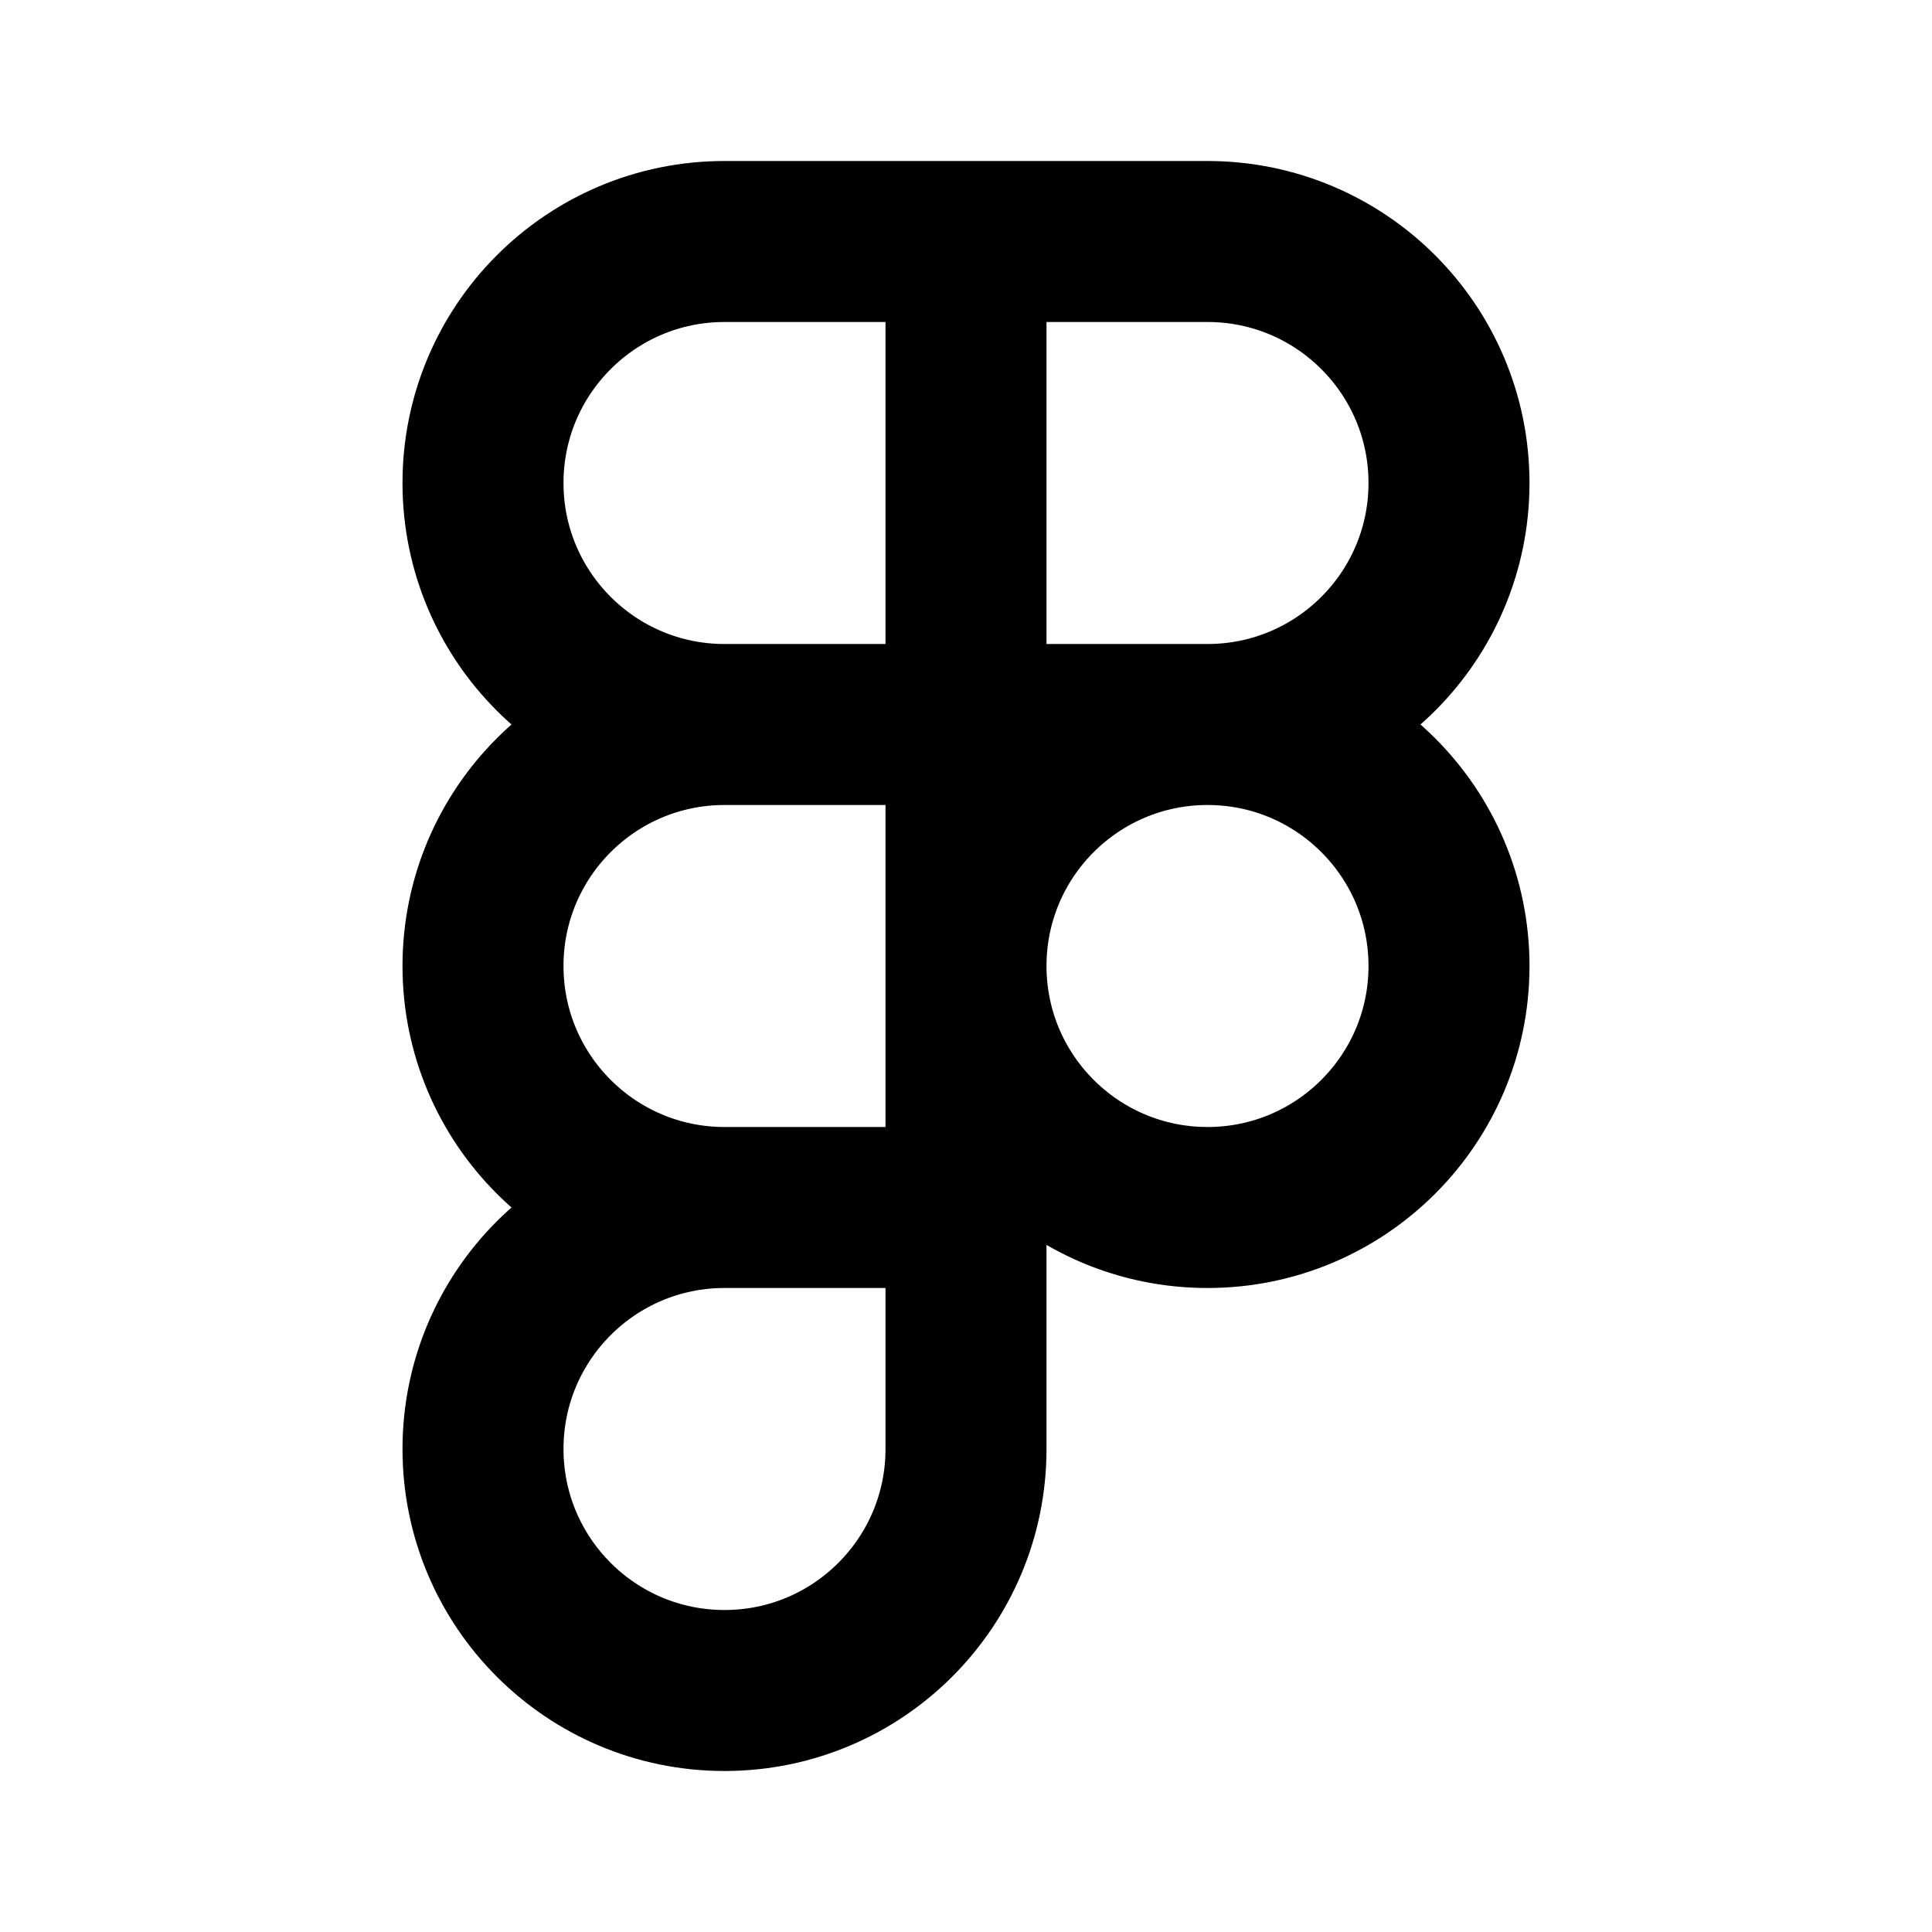
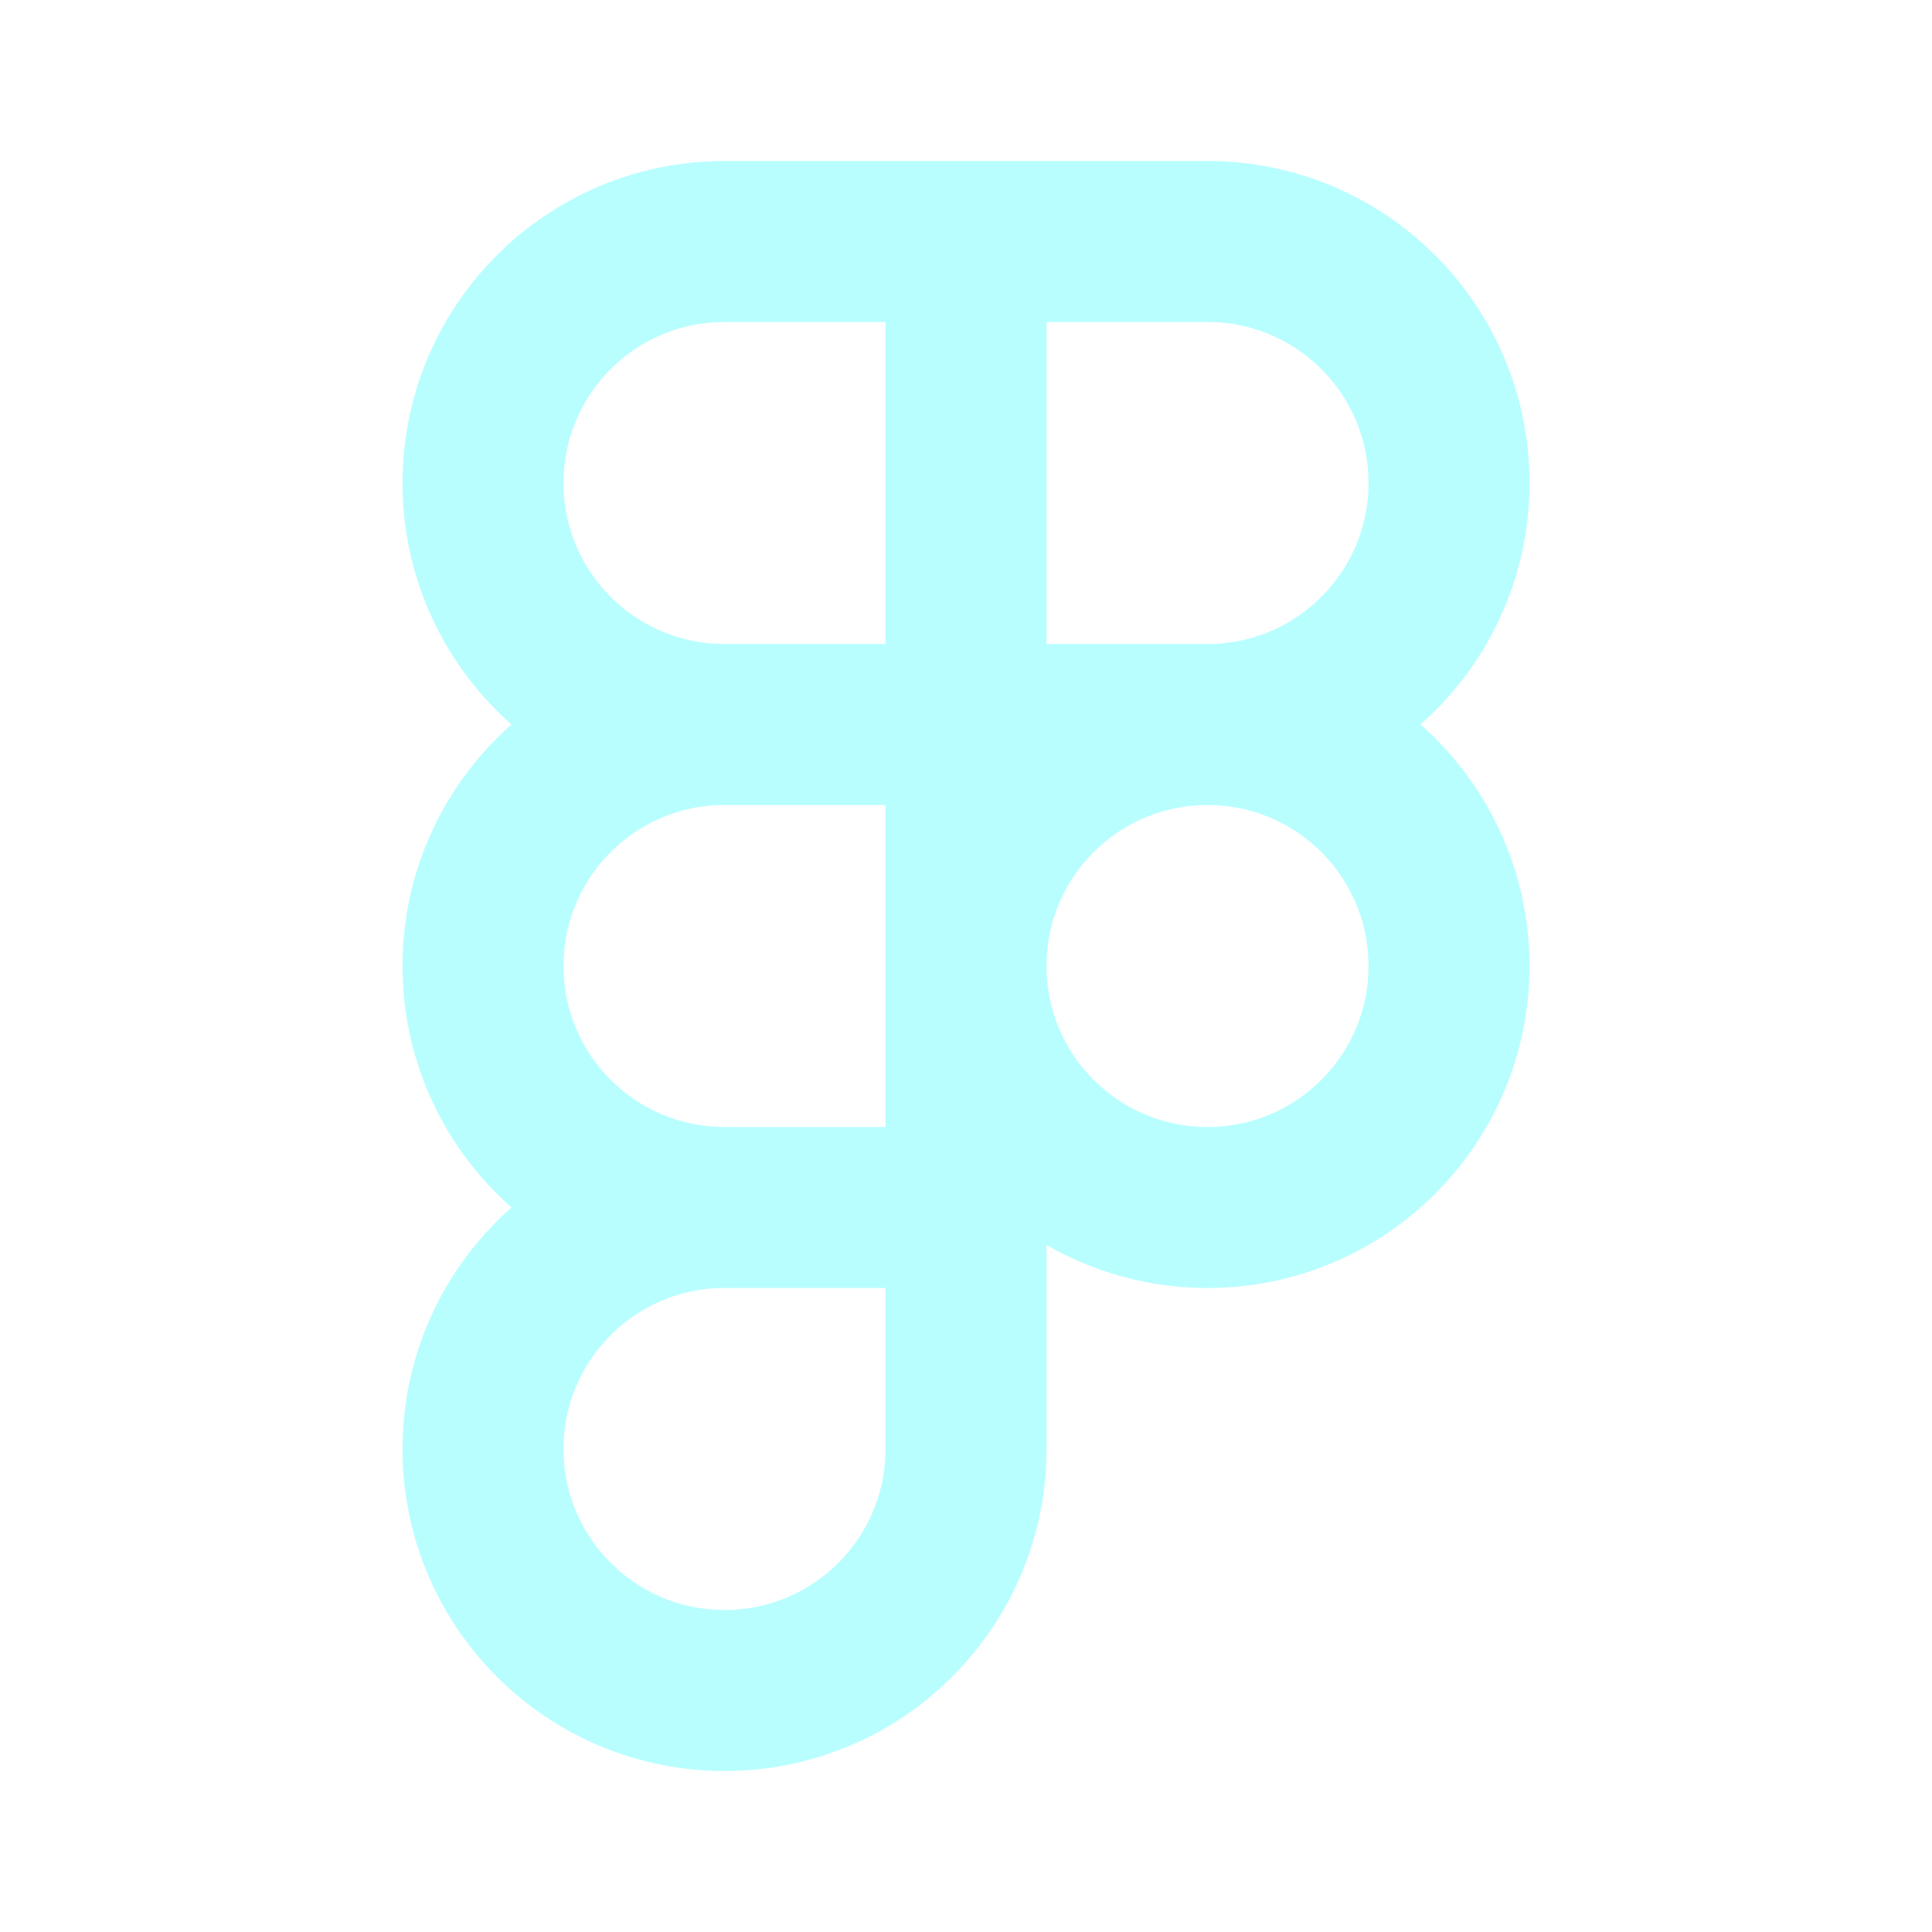
<svg xmlns="http://www.w3.org/2000/svg" viewBox="0 0 24 24" fill="none">
  <g id="SVGRepo_bgCarrier" stroke-width="0" />
  <g id="SVGRepo_tracerCarrier" stroke-linecap="round" stroke-linejoin="round" />
  <g id="SVGRepo_iconCarrier">
-     <path d="M12 3H9C7.343 3 6 4.343 6 6C6 7.657 7.343 9 9 9M12 3V9M12 3H15C16.657 3 18 4.343 18 6C18 7.657 16.657 9 15 9M12 9H9M12 9H15M12 9V15M9 9C7.343 9 6 10.343 6 12C6 13.657 7.343 15 9 15M15 9C16.657 9 18 10.343 18 12C18 13.657 16.657 15 15 15C13.343 15 12 13.657 12 12C12 10.343 13.343 9 15 9ZM12 15H9M12 15V18C12 19.657 10.657 21 9 21C7.343 21 6 19.657 6 18C6 16.343 7.343 15 9 15" stroke="#000000" stroke-width="2" stroke-linecap="round" stroke-linejoin="round" />
+     <path d="M12 3H9C7.343 3 6 4.343 6 6C6 7.657 7.343 9 9 9M12 3V9M12 3H15C16.657 3 18 4.343 18 6C18 7.657 16.657 9 15 9M12 9H9M12 9H15M12 9V15M9 9C7.343 9 6 10.343 6 12C6 13.657 7.343 15 9 15M15 9C16.657 9 18 10.343 18 12C18 13.657 16.657 15 15 15C13.343 15 12 13.657 12 12C12 10.343 13.343 9 15 9ZM12 15H9M12 15V18C12 19.657 10.657 21 9 21C7.343 21 6 19.657 6 18C6 16.343 7.343 15 9 15" stroke="#b8feff" stroke-width="2" stroke-linecap="round" stroke-linejoin="round" />
  </g>
</svg>
